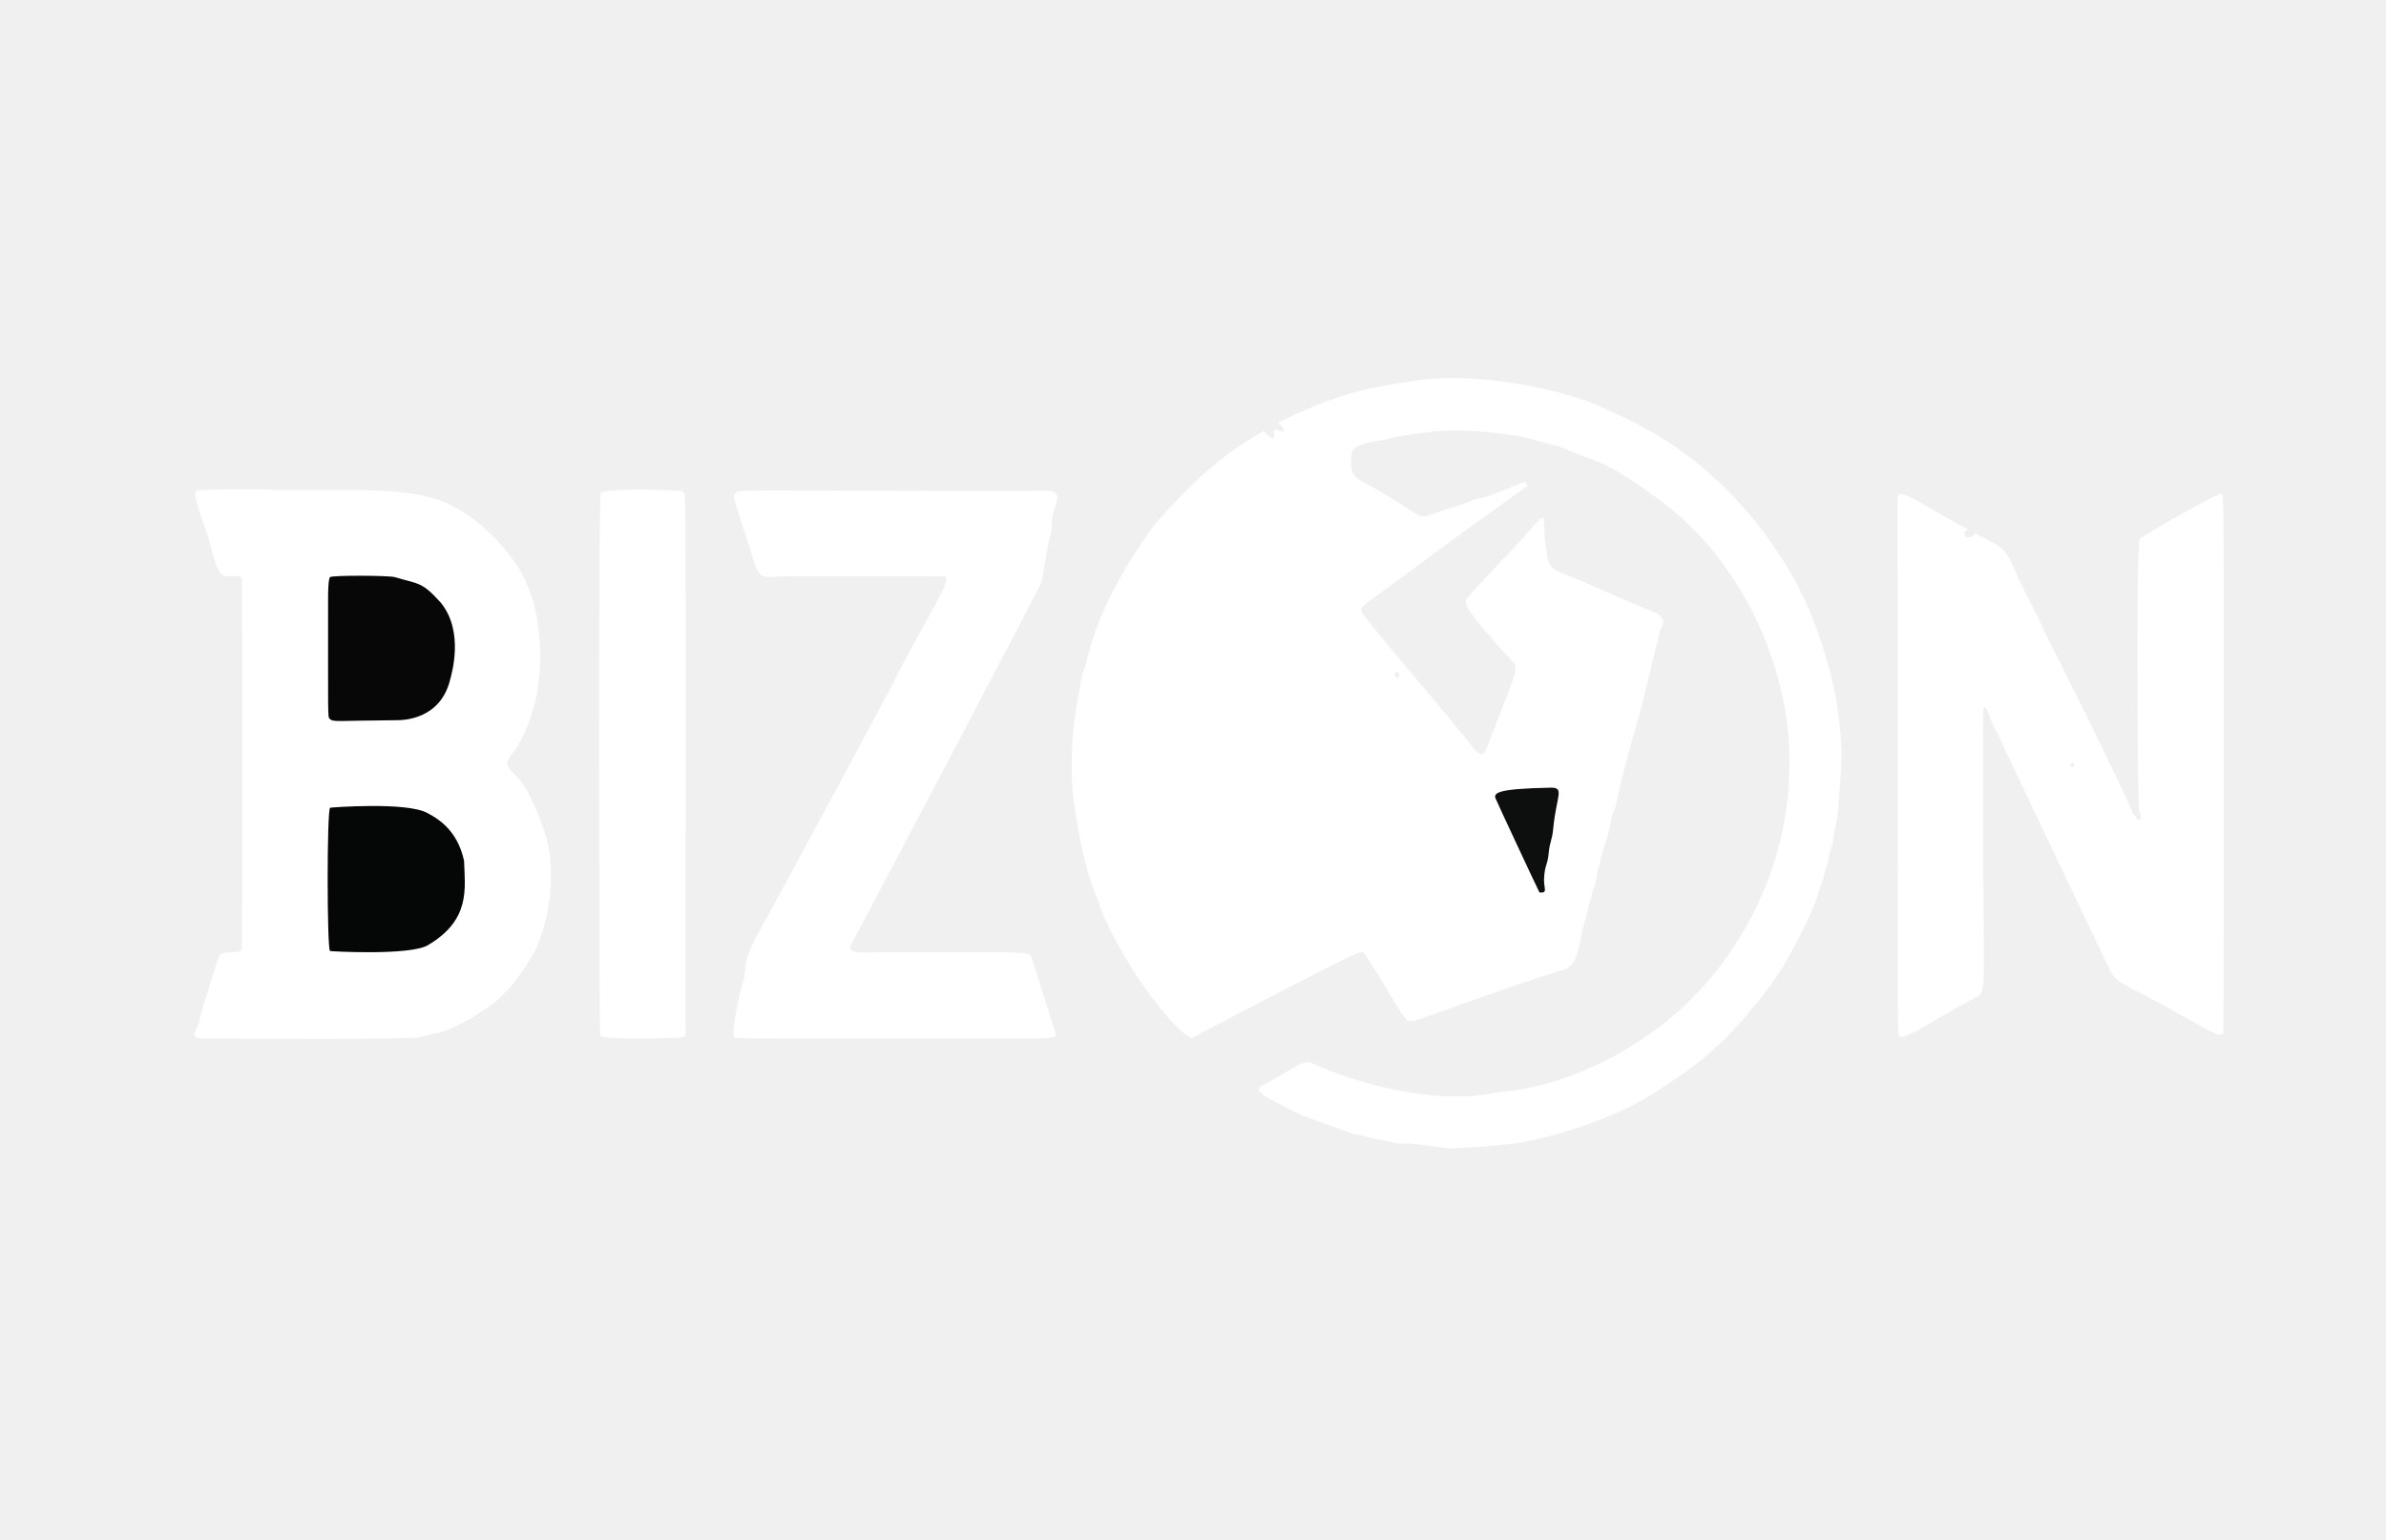
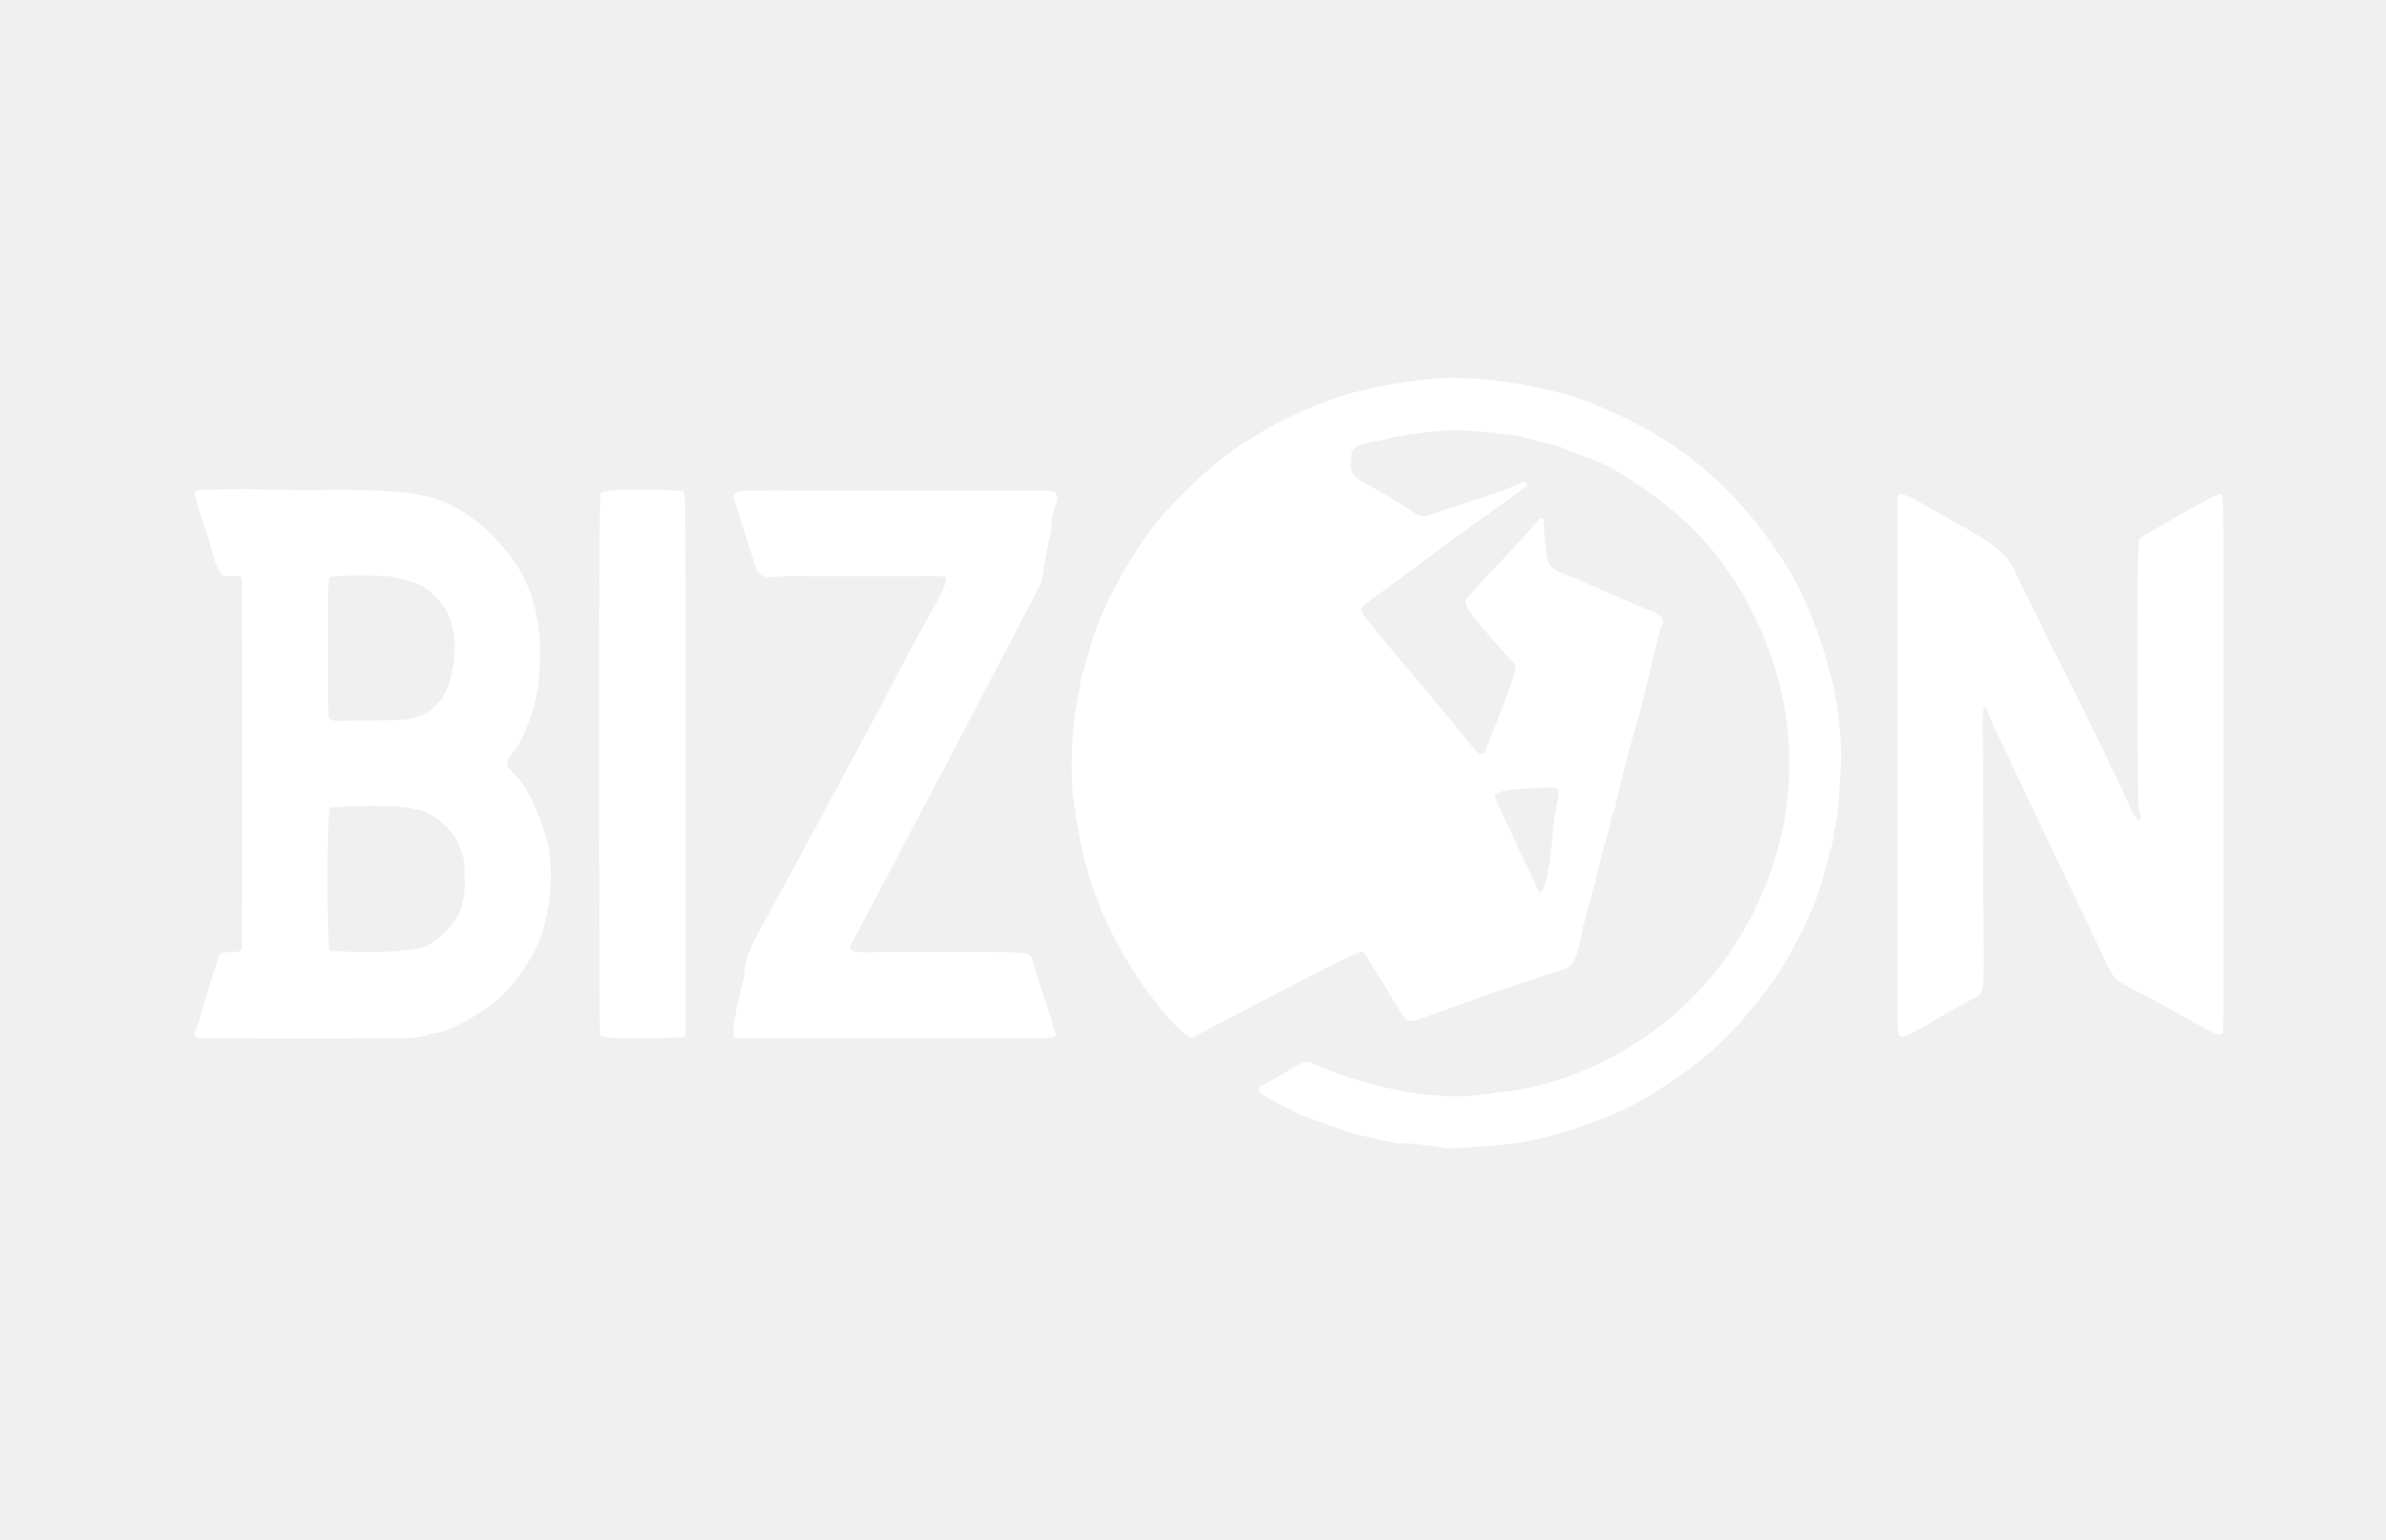
- <svg xmlns="http://www.w3.org/2000/svg" width="100%" height="100%" viewBox="0 0 1484 958" version="1.1" xml:space="preserve" style="fill-rule:evenodd;clip-rule:evenodd;stroke-linejoin:round;stroke-miterlimit:2;">
+ <svg xmlns="http://www.w3.org/2000/svg" width="100%" height="100%" viewBox="0 0 6184 3992" version="1.1" xml:space="preserve" style="fill-rule:evenodd;clip-rule:evenodd;stroke-linejoin:round;stroke-miterlimit:2;">
  <g id="Background">
-     <path d="M794.846,262.934c34.38,-16.493 49.385,-21.044 88.409,-26.465c40.113,-5.572 93.191,8.16 107.442,14.573c21.454,9.653 74.914,28.641 119.458,99.324c24.049,38.161 32.041,84.429 32.663,89.46c3.741,30.262 2.79,30.218 0.65,60.769c-0.932,13.304 -2.382,13.051 -3.139,20.47c-0.685,6.714 -1.921,6.383 -3.035,13.053c-0.88,5.272 -1.604,4.98 -2.747,10.208c-1.133,5.179 -1.816,4.86 -3.23,10.059c-4.108,15.107 -20.317,44.931 -27.64,55.084c-30.457,42.228 -52.02,55.613 -74.459,70.27c-30.924,20.2 -77.488,30.855 -89.447,31.972c-39.884,3.727 -39.913,2.607 -40.572,2.505c-27.917,-4.292 -28.137,-2.261 -30.5,-2.912c-7.177,-1.975 -7.175,-1.252 -14.455,-3.057c-13.329,-3.304 -13.284,-2.887 -14.365,-3.361c-5.593,-2.452 -28.354,-10.005 -31.804,-11.732c-24.981,-12.504 -25.202,-13.38 -24.993,-15.733l0.341,-1.193c25.996,-13.478 26.196,-18.524 36.165,-13.323c5.329,2.781 64.192,27.104 111.613,16.661c1.54,-0.339 47.246,-0.853 99.812,-39.885c45.185,-33.551 87.133,-99.159 81.491,-179.569c-3.298,-47.002 -27.314,-109.481 -79.444,-148.393c-37.032,-27.642 -41.018,-23.912 -62.953,-33.857c-0.277,-0.126 -25.352,-6.675 -25.844,-6.725c-6.633,-0.673 -33.178,-5.222 -55.175,-2.381c-22.302,2.88 -24.124,3.582 -26.099,4.342c-3.283,1.264 -21.11,1.916 -22.185,8.692c-2.685,16.91 3.715,15.242 18.083,24.376c1.248,0.793 2.584,1.44 3.832,2.233c19.374,10.931 19.227,15.385 27.924,11.408c0.666,-0.305 0.93,0.473 8.643,-3.025c0.899,-0.408 7.303,-1.372 17.378,-5.834c1.776,-0.787 2.268,0.693 23.024,-7.731c8.215,-3.334 8.17,-3.335 8.856,-3.566c0.54,0.849 1.08,1.698 1.619,2.546c-0.235,0.246 -51.434,36.822 -56.528,40.848c-45.452,34.152 -47.846,33.648 -46.807,37.44c0.715,2.607 37.164,45.599 40.472,49.5c31.763,37.464 31.045,40.012 35.176,38.927c0.756,-0.199 0.923,-0.242 4.231,-8.812c16.487,-42.716 18.148,-43.996 13.907,-48.64c-31.184,-34.152 -30.53,-36.545 -27.972,-39.447c21.067,-23.908 22.154,-22.778 42.906,-46.879c6.992,-8.121 3.963,2.699 5.687,13.286c1.896,11.642 0.02,14.553 13.176,19.247c6.769,2.415 43.832,19.213 50.783,21.685c13.992,4.977 8.146,9.391 7.36,12.657c-1.034,4.291 -12.501,51.902 -13.182,53.578c-0.8,1.969 -12.387,43.883 -14.625,56.512c-0.155,0.872 -2.064,4.404 -2.294,5.926c-1.546,10.221 -5.399,20.795 -5.64,21.789c-2.894,11.953 -3.139,11.879 -3.306,12.934c-1.741,10.979 -2.851,10.624 -2.998,11.569c-0.809,5.223 -1.528,4.947 -2.632,10.22c-2.269,10.84 -2.93,10.595 -3.096,11.535c-3.789,21.445 -6.43,25.616 -13.1,27.462c-13.001,3.598 -51.971,17.4 -56.463,18.991c-34.289,12.144 -34.166,12.591 -37.726,12.788c-2.398,0.132 -3.339,0.184 -17.559,-24.349c-11.325,-17.664 -10.854,-18.332 -12.911,-18.786c-3.617,-0.798 -103.979,53.136 -105.747,53.436c-4.603,0.781 -33.769,-30.424 -53.352,-72.571c-4.844,-10.424 -4.031,-10.652 -4.452,-11.548c-11.43,-24.295 -16.39,-68.925 -16.421,-69.469c-2.178,-38.529 3.939,-58.322 5.693,-71.114c0.377,-2.749 1.862,-4.414 2.093,-5.653c1.094,-5.861 1.415,-5.668 2.994,-11.534c9.457,-35.136 36.059,-72.699 43.468,-81.033c33.44,-37.614 53.95,-48.078 64.507,-54.555c2.304,2.292 7.542,7.609 6.522,1.926c-0.983,-5.472 4.406,-1.003 5.376,-1.449c0.462,-0.213 2.465,-1.299 -2.854,-5.681l75.654,156.584c-1.575,-1.398 -1.519,-1.515 -1.701,-1.51c-2.831,0.08 -0.531,5.039 1.385,2.94c0.329,-0.36 -0.013,-1.069 0.316,-1.43l-75.654,-156.584Z" style="fill:#fff;fill-opacity:1;" />
-     <path d="M331,594.817c-2.383,3.571 -2.221,3.564 -4.584,7.09c-15.848,23.651 -25.474,25.557 -32.644,31.184c-1.678,0.945 -15.996,9.009 -22.039,9.668c-6.019,0.656 -5.733,1.644 -11.622,2.695c-6.964,1.243 -124.005,0.653 -134.788,0.599c-8.145,-0.041 -2.464,-6.643 -1.887,-9.239c2.34,-10.517 11.597,-38.346 12.697,-41.651c1.59,-4.78 12.866,-1.02 14.144,-4.473c0.662,-1.788 0.273,-227.736 0.208,-229.238c-0.196,-4.561 -2.497,-2.455 -10.572,-3.156c-5.697,-0.494 -8.207,-17.934 -11.03,-25.931c-0.402,-1.139 -4.782,-13.545 -4.934,-14.27c-1.994,-9.465 -5.52,-12.957 1.395,-13.224c3.133,-0.121 24.234,-0.935 39.186,-0.324c39.726,1.623 81.37,-2.631 107.263,6.141c27.875,9.443 45.869,35.495 48.724,39.629c21.953,31.785 14.928,76.95 12.297,86.674c-5.91,21.848 -12.601,29.926 -14.396,32.093c-6.388,7.713 -1.482,8.477 4.902,16.22c6.832,8.286 17.348,32.944 18.734,47.349c3.616,37.581 -10.565,61.018 -11.054,62.167Z" style="fill:#fff;fill-opacity:1;" />
-     <path d="M1224.08,329.321c-0.53,0.849 -1.854,0.976 -2.384,1.825c-0.045,0.073 0.688,2.736 0.784,2.827c0.434,0.418 1.23,0.377 1.341,0.371c3.31,-0.172 4.64,-2.312 4.788,-2.386c16.042,8.466 18.236,7.246 25.104,24.065c3.311,8.109 12.287,24.242 18.685,38.569c2.768,6.198 3.526,5.682 37.719,76.01c15.465,31.808 14.848,32.079 16.205,34.837c0.729,1.482 0.904,1.21 1.883,2.522c1.515,2.165 1.415,2.283 1.636,2.338c0.901,0.222 0.65,-0.808 1.561,-0.584c0.436,-3.807 -0.953,-3.558 -1.195,-7.495c-0.531,-8.64 -1.685,-163.084 0.634,-166.921c0.826,-1.367 48.608,-28.921 50.631,-28.077c1.792,0.747 1.579,1.519 1.579,151.455c-0,183.749 0.095,184.067 -0.694,184.506c-2.631,1.463 -3.158,1.063 -33.97,-16.196c-29.229,-16.372 -31.685,-14.26 -36.872,-25.116c-5.347,-11.191 -62.914,-131.682 -66.526,-140.038c-0.958,-2.216 -4.239,-8.539 -4.621,-9.275c-1.059,-2.041 -2.757,-6.683 -2.973,-7.273c-5.663,-15.483 -3.761,4.623 -3.906,36.589c-0.596,131.192 3.316,133.954 -4.254,138.472c-1.63,0.972 -3.419,1.659 -5.049,2.631c-19.228,10.16 -40.436,25.001 -42.8,21.675c-1.782,-2.506 -0.718,-2.946 -1.128,-333.8c-0.01,-7.845 7.676,-1.72 35.208,13.914c0.678,0.385 4.75,2.697 8.614,4.555l63.373,146.75c3.262,3.416 2.879,-1.732 1.639,-1.75c-0.192,-0.003 -0.121,0.13 -1.639,1.75l-63.373,-146.75Z" style="fill:#fff;fill-opacity:1;" />
-     <path d="M641.307,594.886c15.609,49.218 15.609,49.214 15.607,49.219c-0.851,1.982 -10.375,1.971 -11.292,1.97c-110.04,-0.122 -186.63,0.266 -188.451,-0.311c-3.516,-1.113 3.683,-31.131 4.531,-33.43c3.477,-9.43 -1.387,-10.985 9.351,-30.768c4.383,-8.075 4.372,-7.976 8.737,-15.996c6.644,-12.208 62.024,-113.964 82.168,-153.08c15.291,-29.694 30.429,-52.034 25.72,-53.862c-0.51,-0.198 -90.682,-0.072 -98.568,-0.061c-12.53,0.018 -16.305,3.322 -20.012,-8.655c-12.353,-39.915 -14.048,-40.536 -11.635,-43.177c2.317,-2.536 3.14,-1.241 182.366,-1.333c13.062,-0.007 20.942,-2.316 16.464,9.916c-3.884,10.609 -0.955,11.261 -2.893,17.409c-2.051,6.507 -5.174,27.703 -5.34,28.758c-0.365,2.308 -117.251,223.847 -118.638,226.036c-4.354,6.871 12.294,4.804 17.657,4.805c90.346,0.008 90.973,-0.43 94.227,2.561Z" style="fill:#fff;fill-opacity:1;" />
-     <path d="M426.419,636.93c-0.225,6.006 0.922,6.495 -1.307,8.346c-0.527,0.438 -50.146,2.276 -51.885,-1.124c-0.455,-0.889 -1.26,-335.437 0.439,-337.358c3.279,-3.705 50.357,-1.693 51.21,-1.092c1.749,1.231 1.55,1.844 1.55,151.527c-0.002,59.9 -0.005,119.801 -0.007,179.701Z" style="fill:#fff;fill-opacity:1;" />
-     <path d="M288.638,535.549c0.505,17.137 4.285,36.614 -22.496,52.475c-11.164,6.612 -60.593,3.813 -60.883,3.639c-1.923,-1.154 -1.995,-87.558 0.041,-89.163c0.143,-0.112 47.193,-3.817 60.328,3.2c5.703,3.047 18.738,9.956 23.01,29.849Z" style="fill:#050606;" />
-     <path d="M274.209,374.997c14.698,18.172 6.629,44.567 5.54,48.671c-6.418,24.191 -29.408,24.358 -32.669,24.382c-39.188,0.285 -39.593,1.376 -42.069,-0.905c-1.258,-1.159 -0.907,-1.444 -0.952,-75.423c-0.001,-1.02 -0.007,-11.703 1.229,-12.692c1.519,-1.215 36.71,-1.045 40.282,0.019c15.225,4.538 16.695,2.72 28.638,15.947Z" style="fill:#070707;fill-opacity:1;" />
-     <path d="M957.509,555.251c-1.515,-2.856 -27.43,-58.327 -27.529,-58.98c-0.419,-2.77 0.423,-5.631 34.454,-6.235c8.953,-0.159 3.563,5.029 1.641,25.192c-0.778,8.161 -2.153,7.814 -2.892,15.938c-0.659,7.244 -2.518,6.892 -2.855,15.94c-0.204,5.471 2.616,8.656 -2.819,8.146Z" style="fill:#0d0e0e;fill-opacity:1;" />
+     <path d="M3311.87,1095.553c143.242,-68.716 205.763,-87.679 368.359,-110.266c167.137,-23.217 388.296,34 447.675,60.721c89.392,40.221 312.142,119.338 497.742,413.85c100.204,159.004 133.504,351.788 136.096,372.75c15.587,126.092 11.625,125.908 2.708,253.204c-3.883,55.433 -9.925,54.379 -13.079,85.292c-2.854,27.975 -8.004,26.596 -12.646,54.388c-3.667,21.967 -6.683,20.75 -11.446,42.533c-4.721,21.579 -7.567,20.25 -13.458,41.912c-17.117,62.946 -84.654,187.213 -115.167,229.517c-126.904,175.95 -216.75,231.721 -310.246,292.792c-128.85,84.167 -322.867,128.562 -372.696,133.217c-166.183,15.529 -166.304,10.863 -169.05,10.438c-116.321,-17.883 -117.237,-9.421 -127.083,-12.133c-29.904,-8.229 -29.896,-5.217 -60.229,-12.738c-55.537,-13.767 -55.35,-12.029 -59.854,-14.004c-23.304,-10.217 -118.142,-41.688 -132.517,-48.883c-104.088,-52.1 -105.008,-55.75 -104.138,-65.554l1.421,-4.971c108.317,-56.158 109.15,-77.183 150.688,-55.512c22.204,11.587 267.467,112.933 465.054,69.421c6.417,-1.413 196.858,-3.554 415.883,-166.188c188.271,-139.796 363.054,-413.163 339.546,-748.204c-13.742,-195.842 -113.808,-456.171 -331.017,-618.304c-154.3,-115.175 -170.908,-99.633 -262.304,-141.071c-1.154,-0.525 -105.633,-27.812 -107.683,-28.021c-27.638,-2.804 -138.242,-21.758 -229.896,-9.921c-92.925,12 -100.517,14.925 -108.746,18.092c-13.679,5.267 -87.958,7.983 -92.438,36.217c-11.187,70.458 15.479,63.508 75.346,101.567c5.2,3.304 10.767,6 15.967,9.304c80.725,45.546 80.112,64.104 116.35,47.533c2.775,-1.271 3.875,1.971 36.013,-12.604c3.746,-1.7 30.429,-5.717 72.408,-24.308c7.4,-3.279 9.45,2.887 95.933,-32.213c34.229,-13.892 34.042,-13.896 36.9,-14.858l6.746,10.608c-0.979,1.025 -214.308,153.425 -235.533,170.2c-189.383,142.3 -199.358,140.2 -195.029,156c2.979,10.863 154.85,189.996 168.633,206.25c132.346,156.1 129.354,166.717 146.567,162.196c3.15,-0.829 3.846,-1.008 17.629,-36.717c68.696,-177.983 75.617,-183.317 57.946,-202.667c-129.933,-142.3 -127.208,-152.271 -116.55,-164.362c87.779,-99.617 92.308,-94.908 178.775,-195.329c29.133,-33.837 16.512,11.246 23.696,55.358c7.9,48.508 0.083,60.638 54.9,80.196c28.204,10.062 182.633,80.054 211.596,90.354c58.3,20.737 33.942,39.129 30.667,52.737c-4.308,17.879 -52.088,216.258 -54.925,223.242c-3.333,8.204 -51.613,182.846 -60.938,235.467c-0.646,3.633 -8.6,18.35 -9.558,24.692c-6.442,42.588 -22.496,86.646 -23.5,90.787c-12.058,49.804 -13.079,49.496 -13.775,53.892c-7.254,45.746 -11.879,44.267 -12.492,48.204c-3.371,21.762 -6.367,20.613 -10.967,42.583c-9.454,45.167 -12.208,44.146 -12.9,48.062c-15.788,89.354 -26.792,106.733 -54.583,114.425c-54.171,14.992 -216.546,72.5 -235.262,79.129c-142.871,50.6 -142.358,52.462 -157.192,53.283c-9.992,0.55 -13.913,0.767 -73.162,-101.454c-47.188,-73.6 -45.225,-76.383 -53.796,-78.275c-15.071,-3.325 -433.246,221.4 -440.612,222.65c-19.179,3.254 -140.704,-126.767 -222.3,-302.379c-20.183,-43.433 -16.796,-44.383 -18.55,-48.117c-47.625,-101.229 -68.292,-287.188 -68.421,-289.454c-9.075,-160.538 16.412,-243.008 23.721,-296.308c1.571,-11.454 7.758,-18.392 8.721,-23.554c4.558,-24.421 5.896,-23.617 12.475,-48.058c39.404,-146.4 150.246,-302.913 181.117,-337.638c139.333,-156.725 224.792,-200.325 268.779,-227.313c0.181,0.18 21.31,-11.262 37.672,-21.678l0.011,-0.006Zm677.75,1217.994c22.646,2.125 32.45,-132.76 35.692,-166.765c8.008,-84.013 30.467,-105.629 -6.837,-104.967c-141.796,2.517 -145.304,14.438 -143.558,25.979c0.413,2.721 108.392,233.852 114.704,245.752Z" style="fill:#fff;" />
+     <path d="M1379.167,2478.404c-9.929,14.879 -9.254,14.85 -19.1,29.542c-66.033,98.546 -106.142,106.488 -136.017,129.933c-6.992,3.938 -66.65,37.537 -91.829,40.283c-25.079,2.733 -23.888,6.85 -48.425,11.229c-29.017,5.179 -516.688,2.721 -561.617,2.496c-33.937,-0.171 -10.267,-27.679 -7.862,-38.496c9.75,-43.821 48.321,-159.775 52.904,-173.546c6.625,-19.917 53.608,-4.25 58.933,-18.637c2.758,-7.45 1.137,-948.9 0.867,-955.158c-0.817,-19.004 -10.404,-10.229 -44.05,-13.15c-23.738,-2.058 -34.196,-74.725 -45.958,-108.046c-1.675,-4.746 -19.925,-56.438 -20.558,-59.458c-8.308,-39.437 -23,-53.987 5.812,-55.1c13.054,-0.504 100.975,-3.896 163.275,-1.35c165.525,6.762 339.042,-10.963 446.929,25.587c116.146,39.346 191.121,147.896 203.017,165.121c91.471,132.438 62.2,320.625 51.237,361.142c-24.625,91.033 -52.504,124.692 -59.983,133.721c-26.617,32.138 -6.175,35.321 20.425,67.583c28.467,34.525 72.283,137.267 78.058,197.288c15.067,156.588 -44.021,254.242 -46.058,259.029l0,-0.013Zm-236.631,-915.919c-49.763,-55.112 -55.89,-47.54 -119.327,-66.448c-14.883,-4.433 -161.513,-5.142 -167.842,-0.079c-5.15,4.121 -5.125,48.633 -5.121,52.883c0.187,308.246 -1.275,309.433 3.967,314.263c10.317,9.504 12.004,4.958 175.288,3.771c13.587,-0.1 109.379,-0.796 136.121,-101.592c4.537,-17.1 38.156,-127.081 -23.085,-202.798Zm60.123,668.969c-17.8,-82.888 -72.112,-111.675 -95.875,-124.371c-54.729,-29.238 -250.771,-13.8 -251.367,-13.333c-8.483,6.688 -8.183,366.704 -0.171,371.513c1.208,0.725 207.163,12.387 253.679,-15.162c111.588,-66.088 95.838,-147.242 93.733,-218.646Z" style="fill:#fff;" />
+     <path d="M5100.333,1372.171c-2.208,3.538 94.854,41.179 123.471,111.258c13.796,33.787 51.196,101.008 77.854,160.704c11.533,25.825 14.692,23.675 157.162,316.708c64.438,132.533 61.867,133.662 67.521,145.154c3.038,6.175 3.767,5.042 7.846,10.508c6.313,9.021 5.896,9.513 6.817,9.742c3.754,0.925 2.708,-3.367 6.504,-2.433c1.817,-15.863 -3.971,-14.825 -4.979,-31.229c-2.212,-36 -7.021,-679.517 2.642,-695.504c3.442,-5.696 202.533,-120.504 210.962,-116.987c7.467,3.112 6.579,6.329 6.579,631.063c0,765.621 0.396,766.946 -2.892,768.775c-10.962,6.096 -13.158,4.429 -141.542,-67.483c-121.788,-68.217 -132.021,-59.417 -153.633,-104.65c-22.279,-46.629 -262.142,-548.675 -277.192,-583.492c-3.992,-9.233 -17.663,-35.579 -19.254,-38.646c-4.412,-8.504 -11.488,-27.846 -12.387,-30.304c-23.596,-64.513 -15.671,19.262 -16.275,152.454c-2.483,546.633 13.817,558.142 -17.725,576.967c-6.792,4.05 -14.246,6.912 -21.038,10.963c-80.117,42.333 -168.483,104.171 -178.333,90.312c-7.425,-10.442 -2.992,-12.275 -4.7,-1390.833c-0.042,-32.688 31.983,-7.167 146.7,57.975c2.825,1.604 19.792,11.237 35.892,18.979Z" style="fill:#fff;" />
+     <path d="M2672.113,2478.692c65.038,205.075 65.038,205.058 65.029,205.079c-3.546,8.258 -43.229,8.213 -47.05,8.208c-458.5,-0.508 -777.625,1.108 -785.213,-1.296c-14.65,-4.638 15.346,-129.712 18.879,-139.292c14.487,-39.292 -5.779,-45.771 38.963,-128.2c18.262,-33.646 18.217,-33.233 36.404,-66.65c27.683,-50.867 258.433,-474.85 342.367,-637.833c63.713,-123.725 126.787,-216.808 107.167,-224.425c-2.125,-0.825 -377.842,-0.3 -410.7,-0.254c-52.208,0.075 -67.938,13.842 -83.383,-36.062c-51.471,-166.312 -58.533,-168.9 -48.479,-179.904c9.654,-10.567 13.083,-5.171 759.858,-5.554c54.425,-0.029 87.258,-9.65 68.6,41.317c-16.183,44.204 -3.979,46.921 -12.054,72.537c-8.546,27.112 -21.558,115.429 -22.25,119.825c-1.521,9.617 -488.546,932.696 -494.325,941.817c-18.142,28.629 51.225,20.017 73.571,20.021c376.442,0.033 379.054,-1.792 392.612,10.671l0.004,-0.004Z" style="fill:#fff;" />
+     <path d="M1776.746,2653.875c-0.938,25.025 3.842,27.062 -5.446,34.775c-2.196,1.825 -208.942,9.483 -216.188,-4.683c-1.896,-3.704 -5.25,-1397.654 1.829,-1405.658c13.662,-15.438 209.821,-7.054 213.375,-4.55c7.288,5.129 6.458,7.683 6.458,631.362c-0.008,249.583 -0.021,499.171 -0.029,748.754Z" style="fill:#fff;" />
  </g>
</svg>
